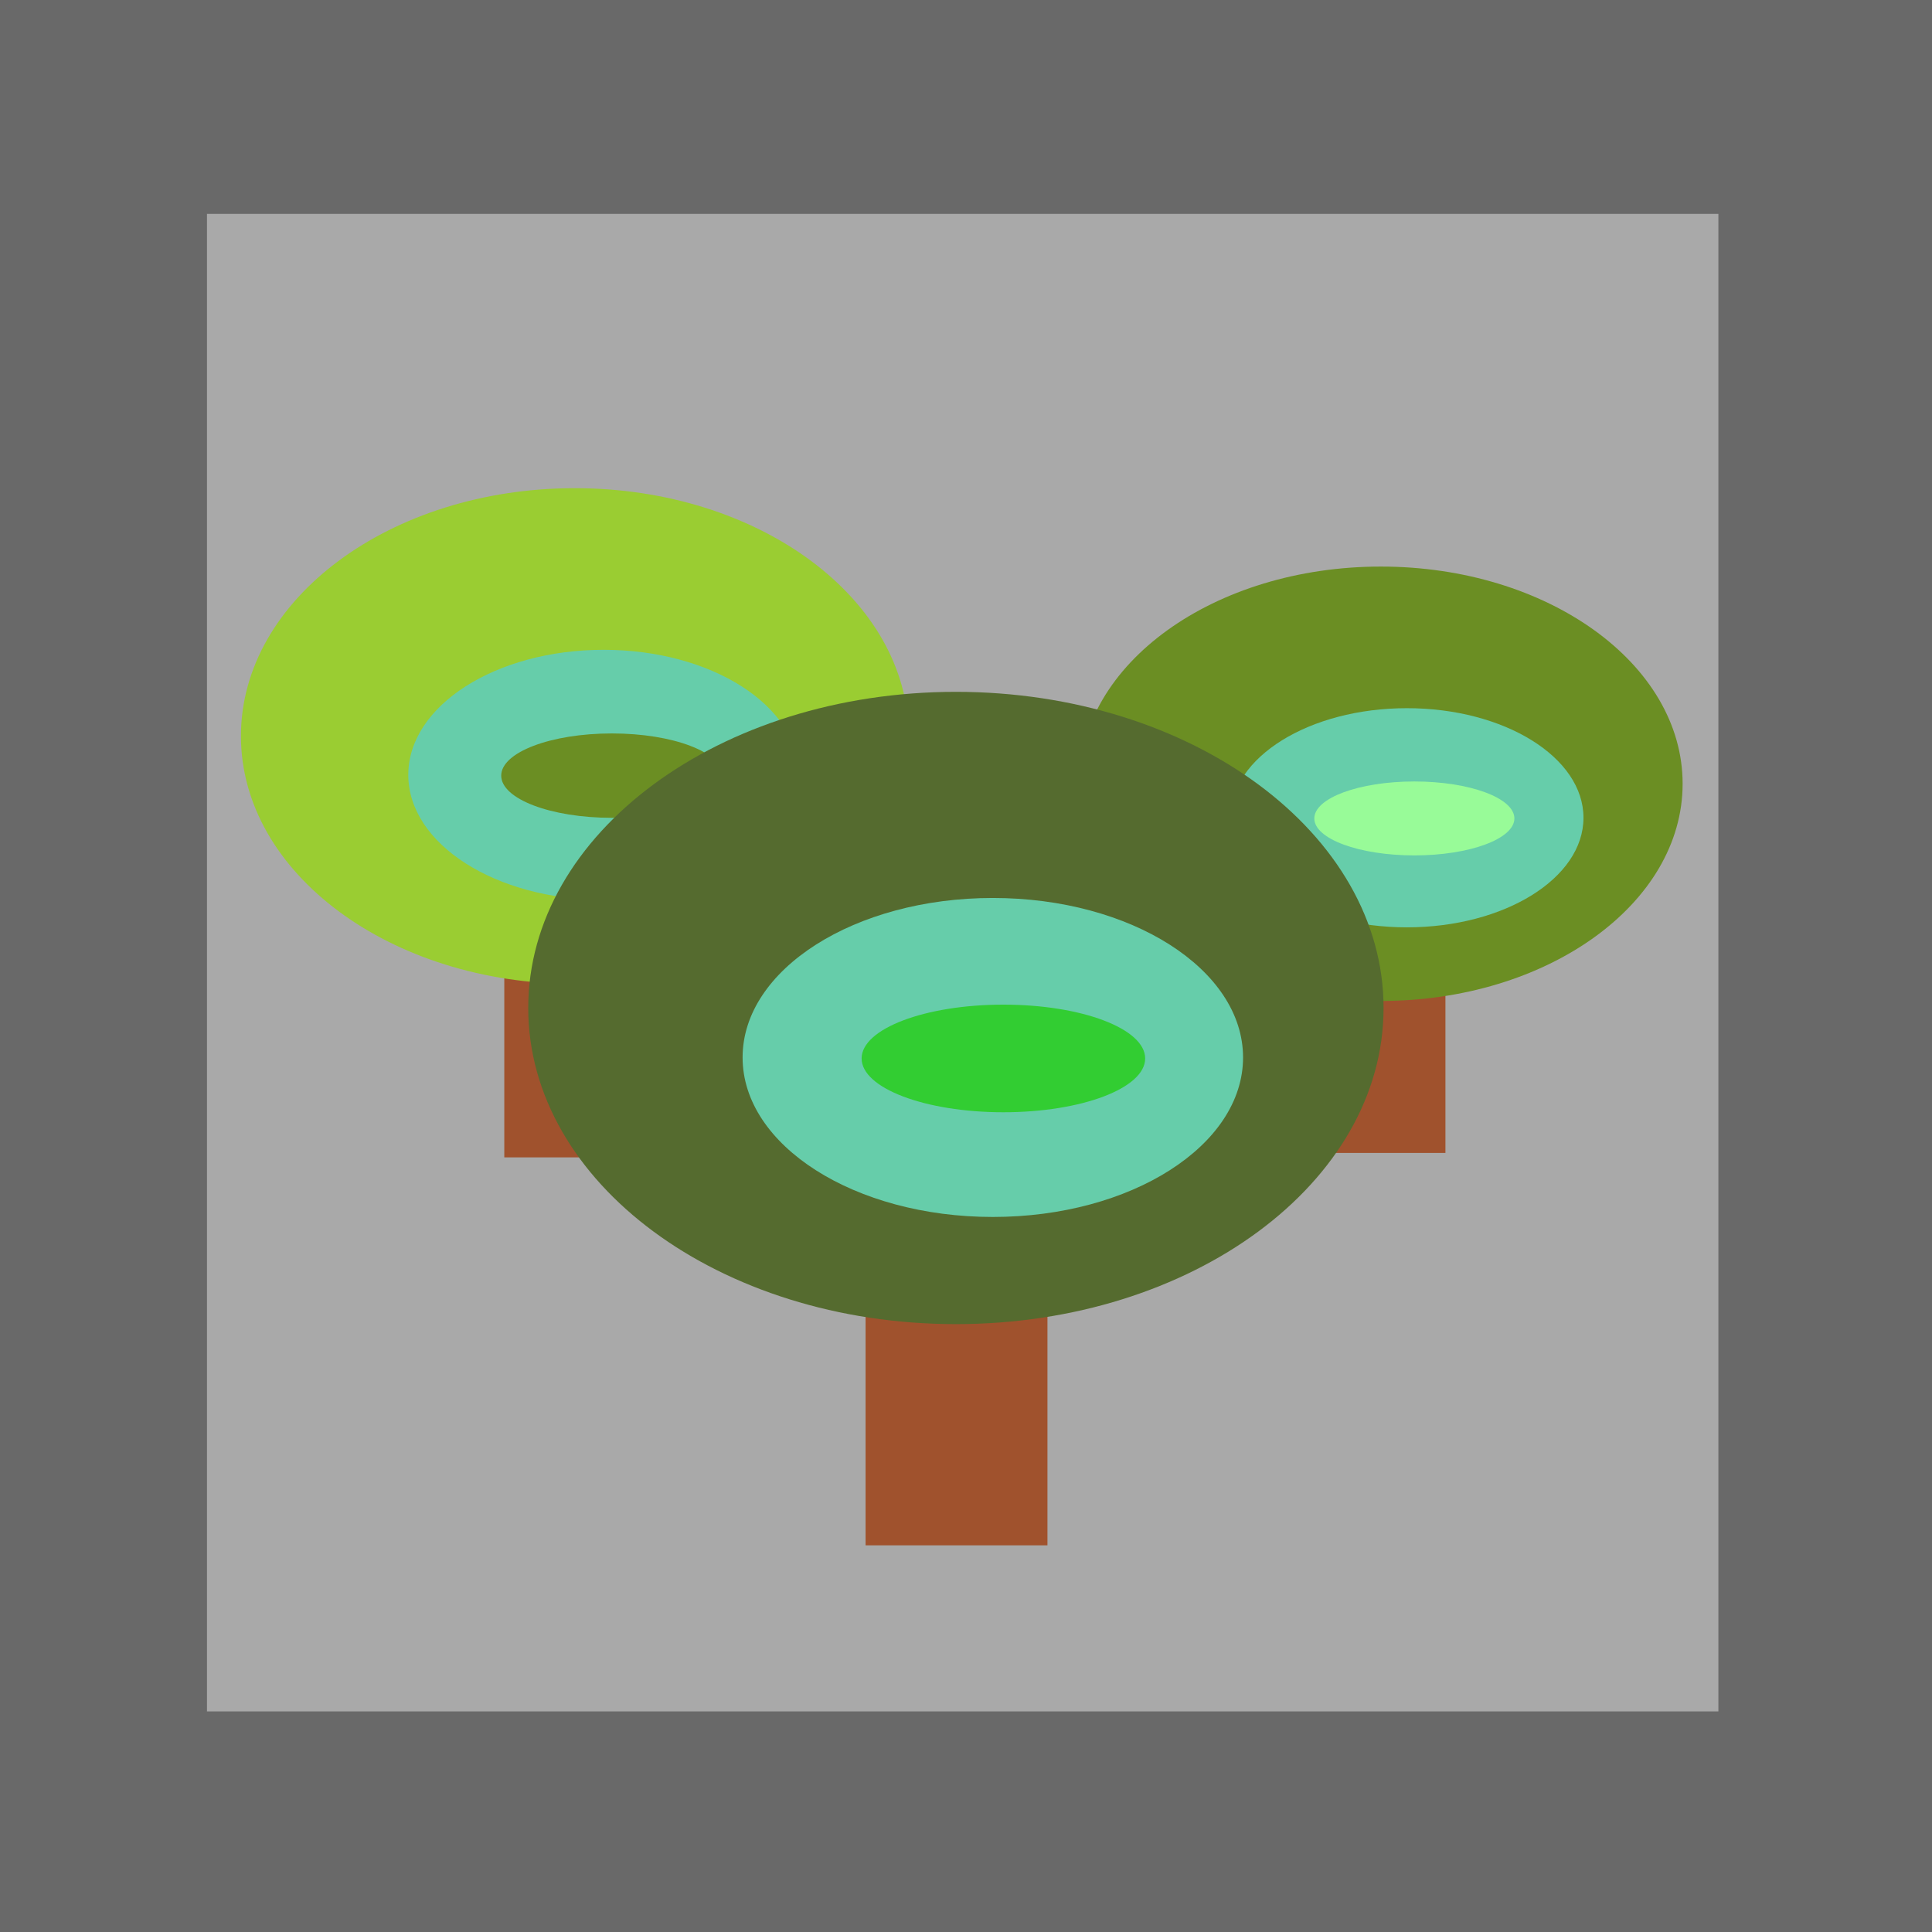
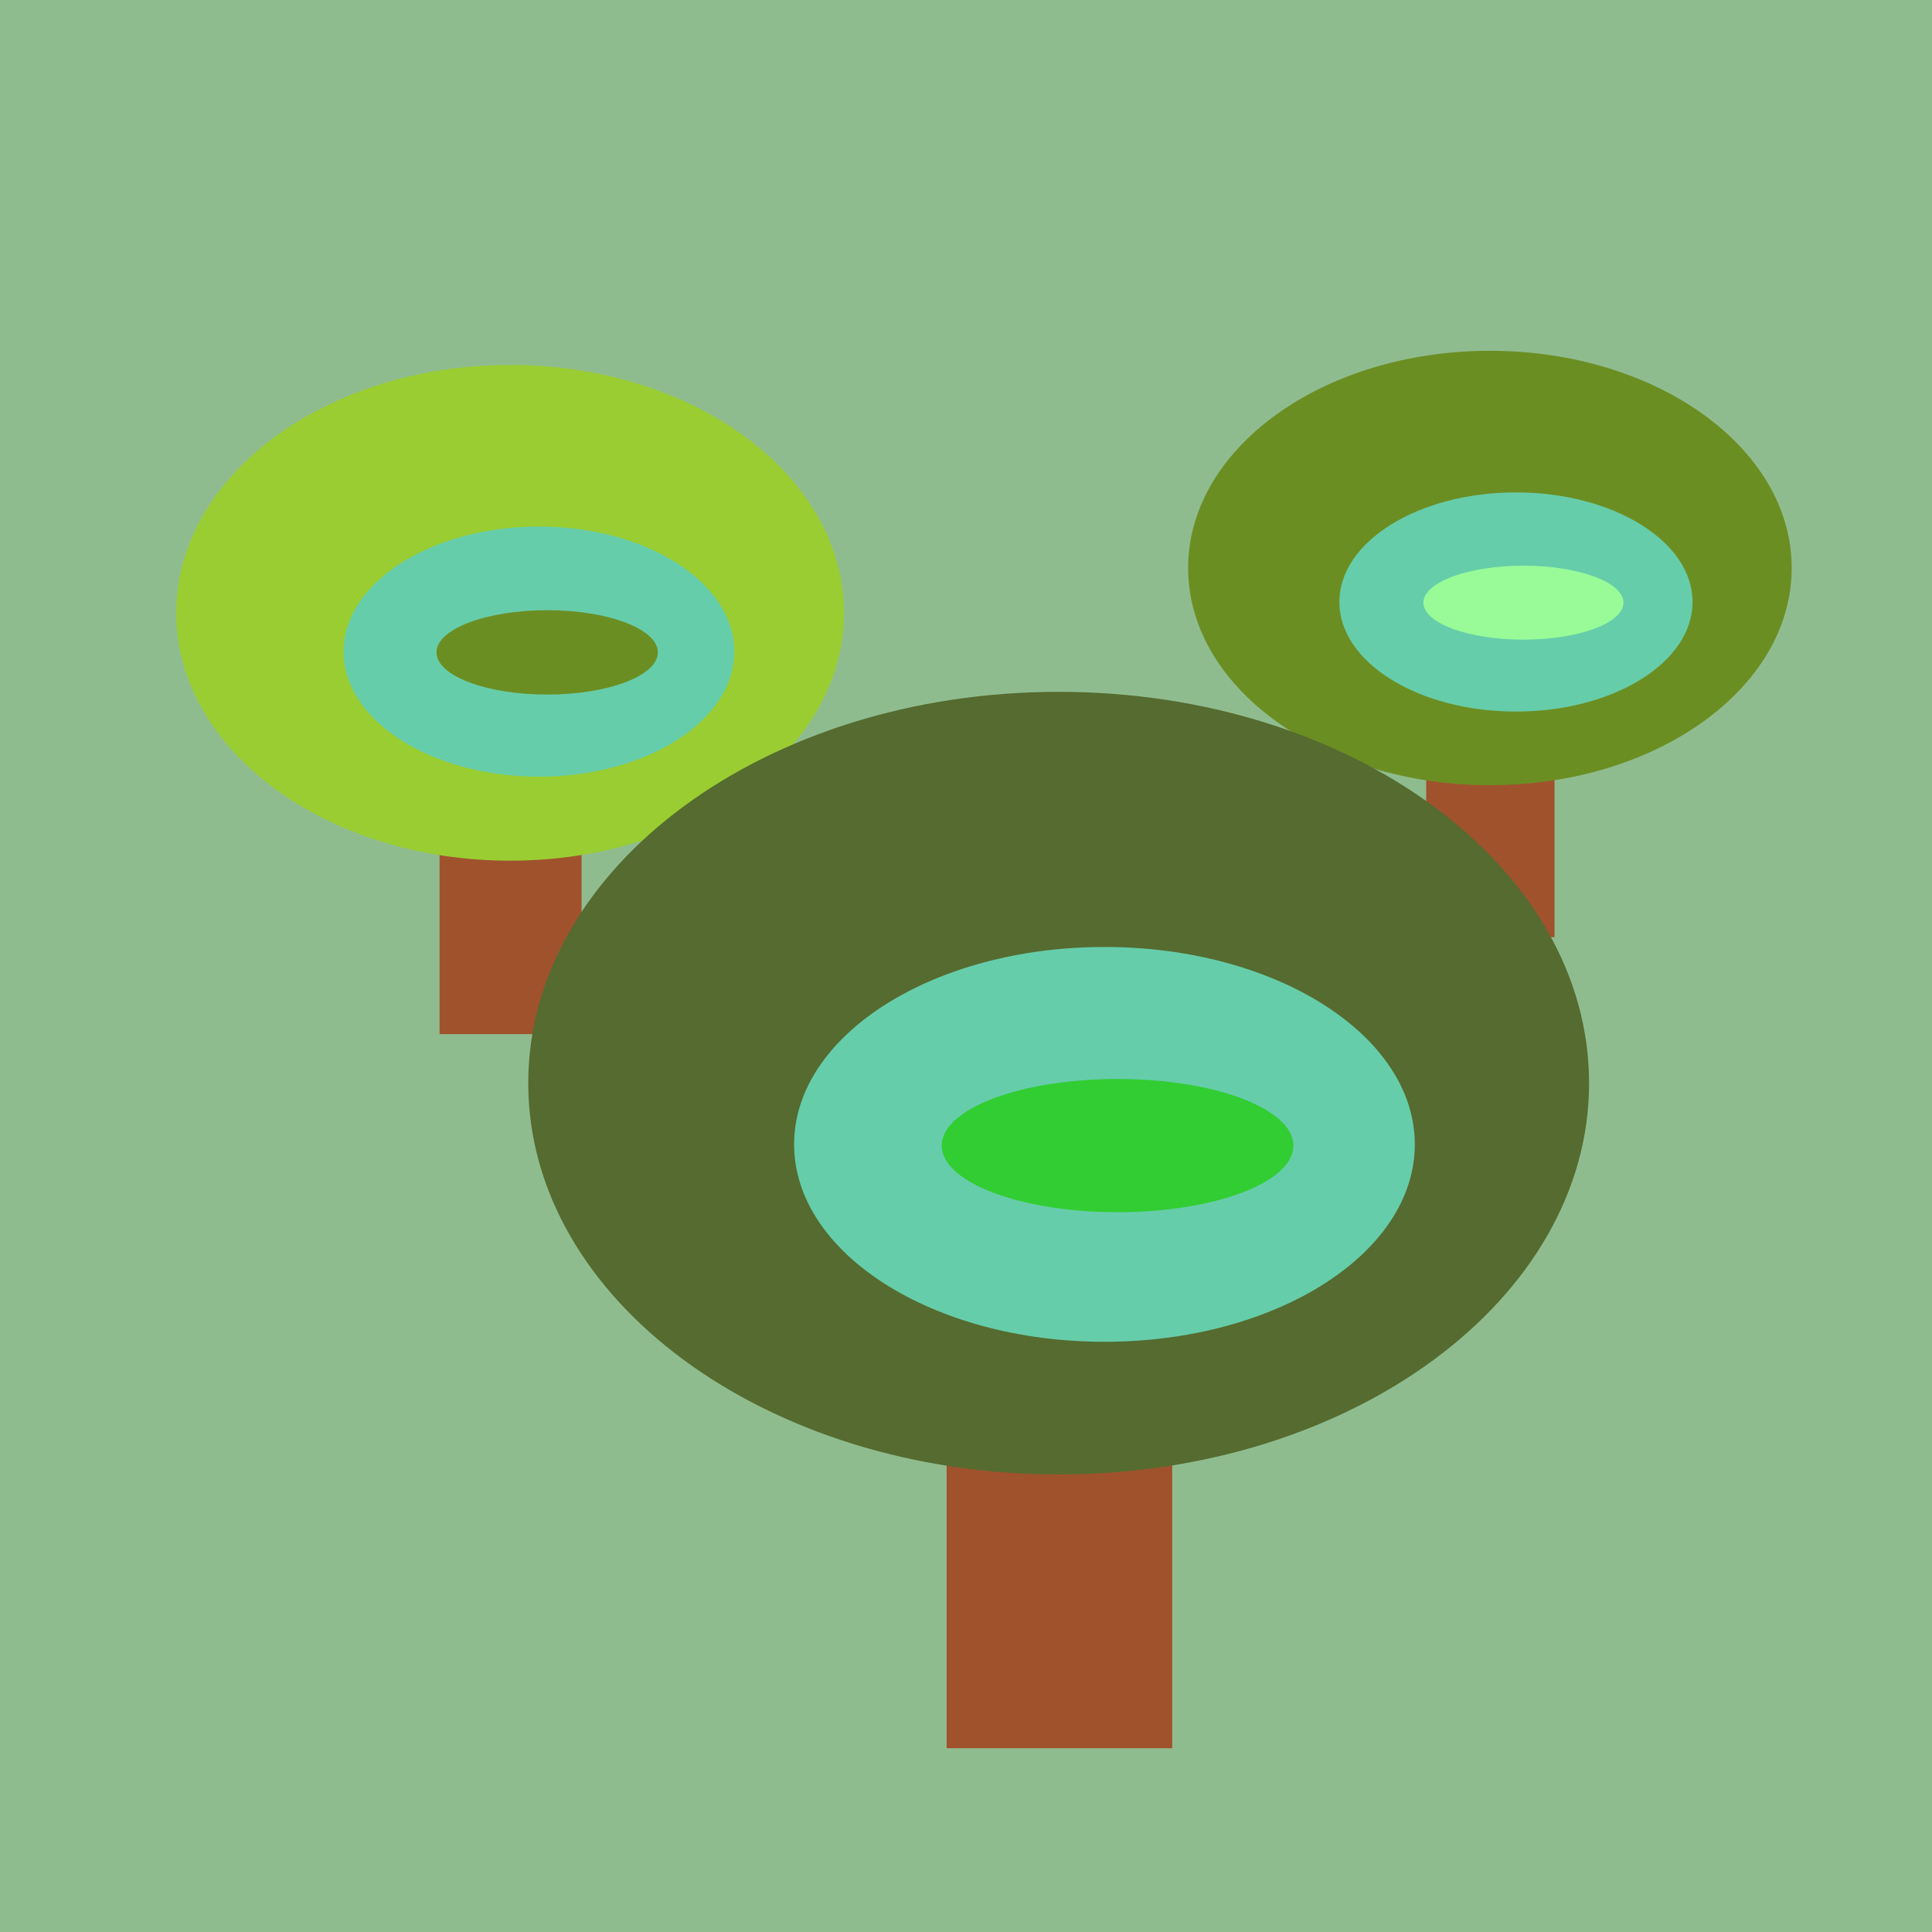
<svg xmlns="http://www.w3.org/2000/svg" width="192mm" height="192mm" viewBox="0 0 192 192" version="1.1" id="svg5">
  <defs id="defs2" />
  <g id="layer1">
-     <rect style="fill:#696969;stroke-width:53.09;stroke-linecap:square;stroke-dashoffset:1133.77;stop-color:#000000" id="rect1680" width="192" height="192" x="0" y="0" />
-     <rect style="fill:#a9a9a9;stroke-width:30.587;stroke-linecap:square;stroke-dashoffset:1133.77;stop-color:#000000" id="rect939" width="150.202" height="148.823" x="20.569" y="21.255" />
-     <g id="g2206" transform="matrix(0.5719422,0,0,0.6717706,75.04622,35.27803)">
+     <rect style="fill:#8fbc8f;stroke:none;stroke-width:5.005;stroke-opacity:0.371;-inkscape-stroke:none;stop-color:#000000" id="rect1039" width="192" height="192" x="-5.5511151e-17" y="0" />
+     <g id="g2206" transform="matrix(0.5719422,0,0,0.6717706,85.88618,13.83452)">
      <rect style="fill:#a0522d;stroke-width:30.587;stroke-linecap:square;stroke-dashoffset:1133.77;stop-color:#000000" id="rect2198" width="22.301" height="54.685" x="97.641" y="63.36" />
      <ellipse style="fill:#6b8e23;stroke-width:30.587;stroke-linecap:square;stroke-dashoffset:1133.77;stop-color:#000000" id="ellipse2200" cx="108.717" cy="63.432" rx="52.437" ry="32.131" />
      <ellipse style="fill:#66cdaa;stroke-width:35.018;stroke-linecap:square;stroke-dashoffset:1133.77;stop-color:#000000" id="ellipse2202" cx="113.245" cy="68.461" rx="30.682" ry="16.21" />
      <ellipse style="fill:#98fb98;stroke-width:30.587;stroke-linecap:square;stroke-dashoffset:1133.77;stop-color:#000000" id="ellipse2204" cx="114.54" cy="68.561" rx="17.383" ry="5.469" />
    </g>
-     <g id="g2196" transform="matrix(0.6327617,0,0,0.7666704,-11.66727,24.51716)">
+     <g id="g2196" transform="matrix(0.6327617,0,0,0.7666704,-18.098,12.2689)">
      <rect style="fill:#a0522d;stroke-width:30.587;stroke-linecap:square;stroke-dashoffset:1133.77;stop-color:#000000" id="rect2188" width="22.301" height="54.685" x="97.641" y="63.36" />
      <ellipse style="fill:#9acd32;stroke-width:30.587;stroke-linecap:square;stroke-dashoffset:1133.77;stop-color:#000000" id="ellipse2190" cx="108.717" cy="63.432" rx="52.437" ry="32.131" />
      <ellipse style="fill:#66cdaa;stroke-width:35.018;stroke-linecap:square;stroke-dashoffset:1133.77;stop-color:#000000" id="ellipse2192" cx="113.245" cy="68.461" rx="30.682" ry="16.21" />
      <ellipse style="fill:#6b8e23;stroke-width:30.587;stroke-linecap:square;stroke-dashoffset:1133.77;stop-color:#000000" id="ellipse2194" cx="114.54" cy="68.561" rx="17.383" ry="5.469" />
    </g>
-     <g id="g2186" transform="matrix(0.8105022,0,0,0.9778086,6.880997,38.14781)">
+     <g id="g2186" transform="matrix(1.005245,0,0,1.210242,-4.079013,30.8725)">
      <rect style="fill:#a0522d;stroke-width:30.587;stroke-linecap:square;stroke-dashoffset:1133.77;stop-color:#000000" id="rect2078" width="22.301" height="54.685" x="97.641" y="63.36" />
      <ellipse style="fill:#556b2f;stroke-width:30.587;stroke-linecap:square;stroke-dashoffset:1133.77;stop-color:#000000" id="path1882" cx="108.717" cy="63.432" rx="52.437" ry="32.131" />
      <ellipse style="fill:#66cdaa;stroke-width:35.018;stroke-linecap:square;stroke-dashoffset:1133.77;stop-color:#000000" id="path1884" cx="113.245" cy="68.461" rx="30.682" ry="16.21" />
      <ellipse style="fill:#32cd32;stroke-width:30.587;stroke-linecap:square;stroke-dashoffset:1133.77;stop-color:#000000" id="path1886" cx="114.54" cy="68.561" rx="17.383" ry="5.469" />
    </g>
  </g>
</svg>
